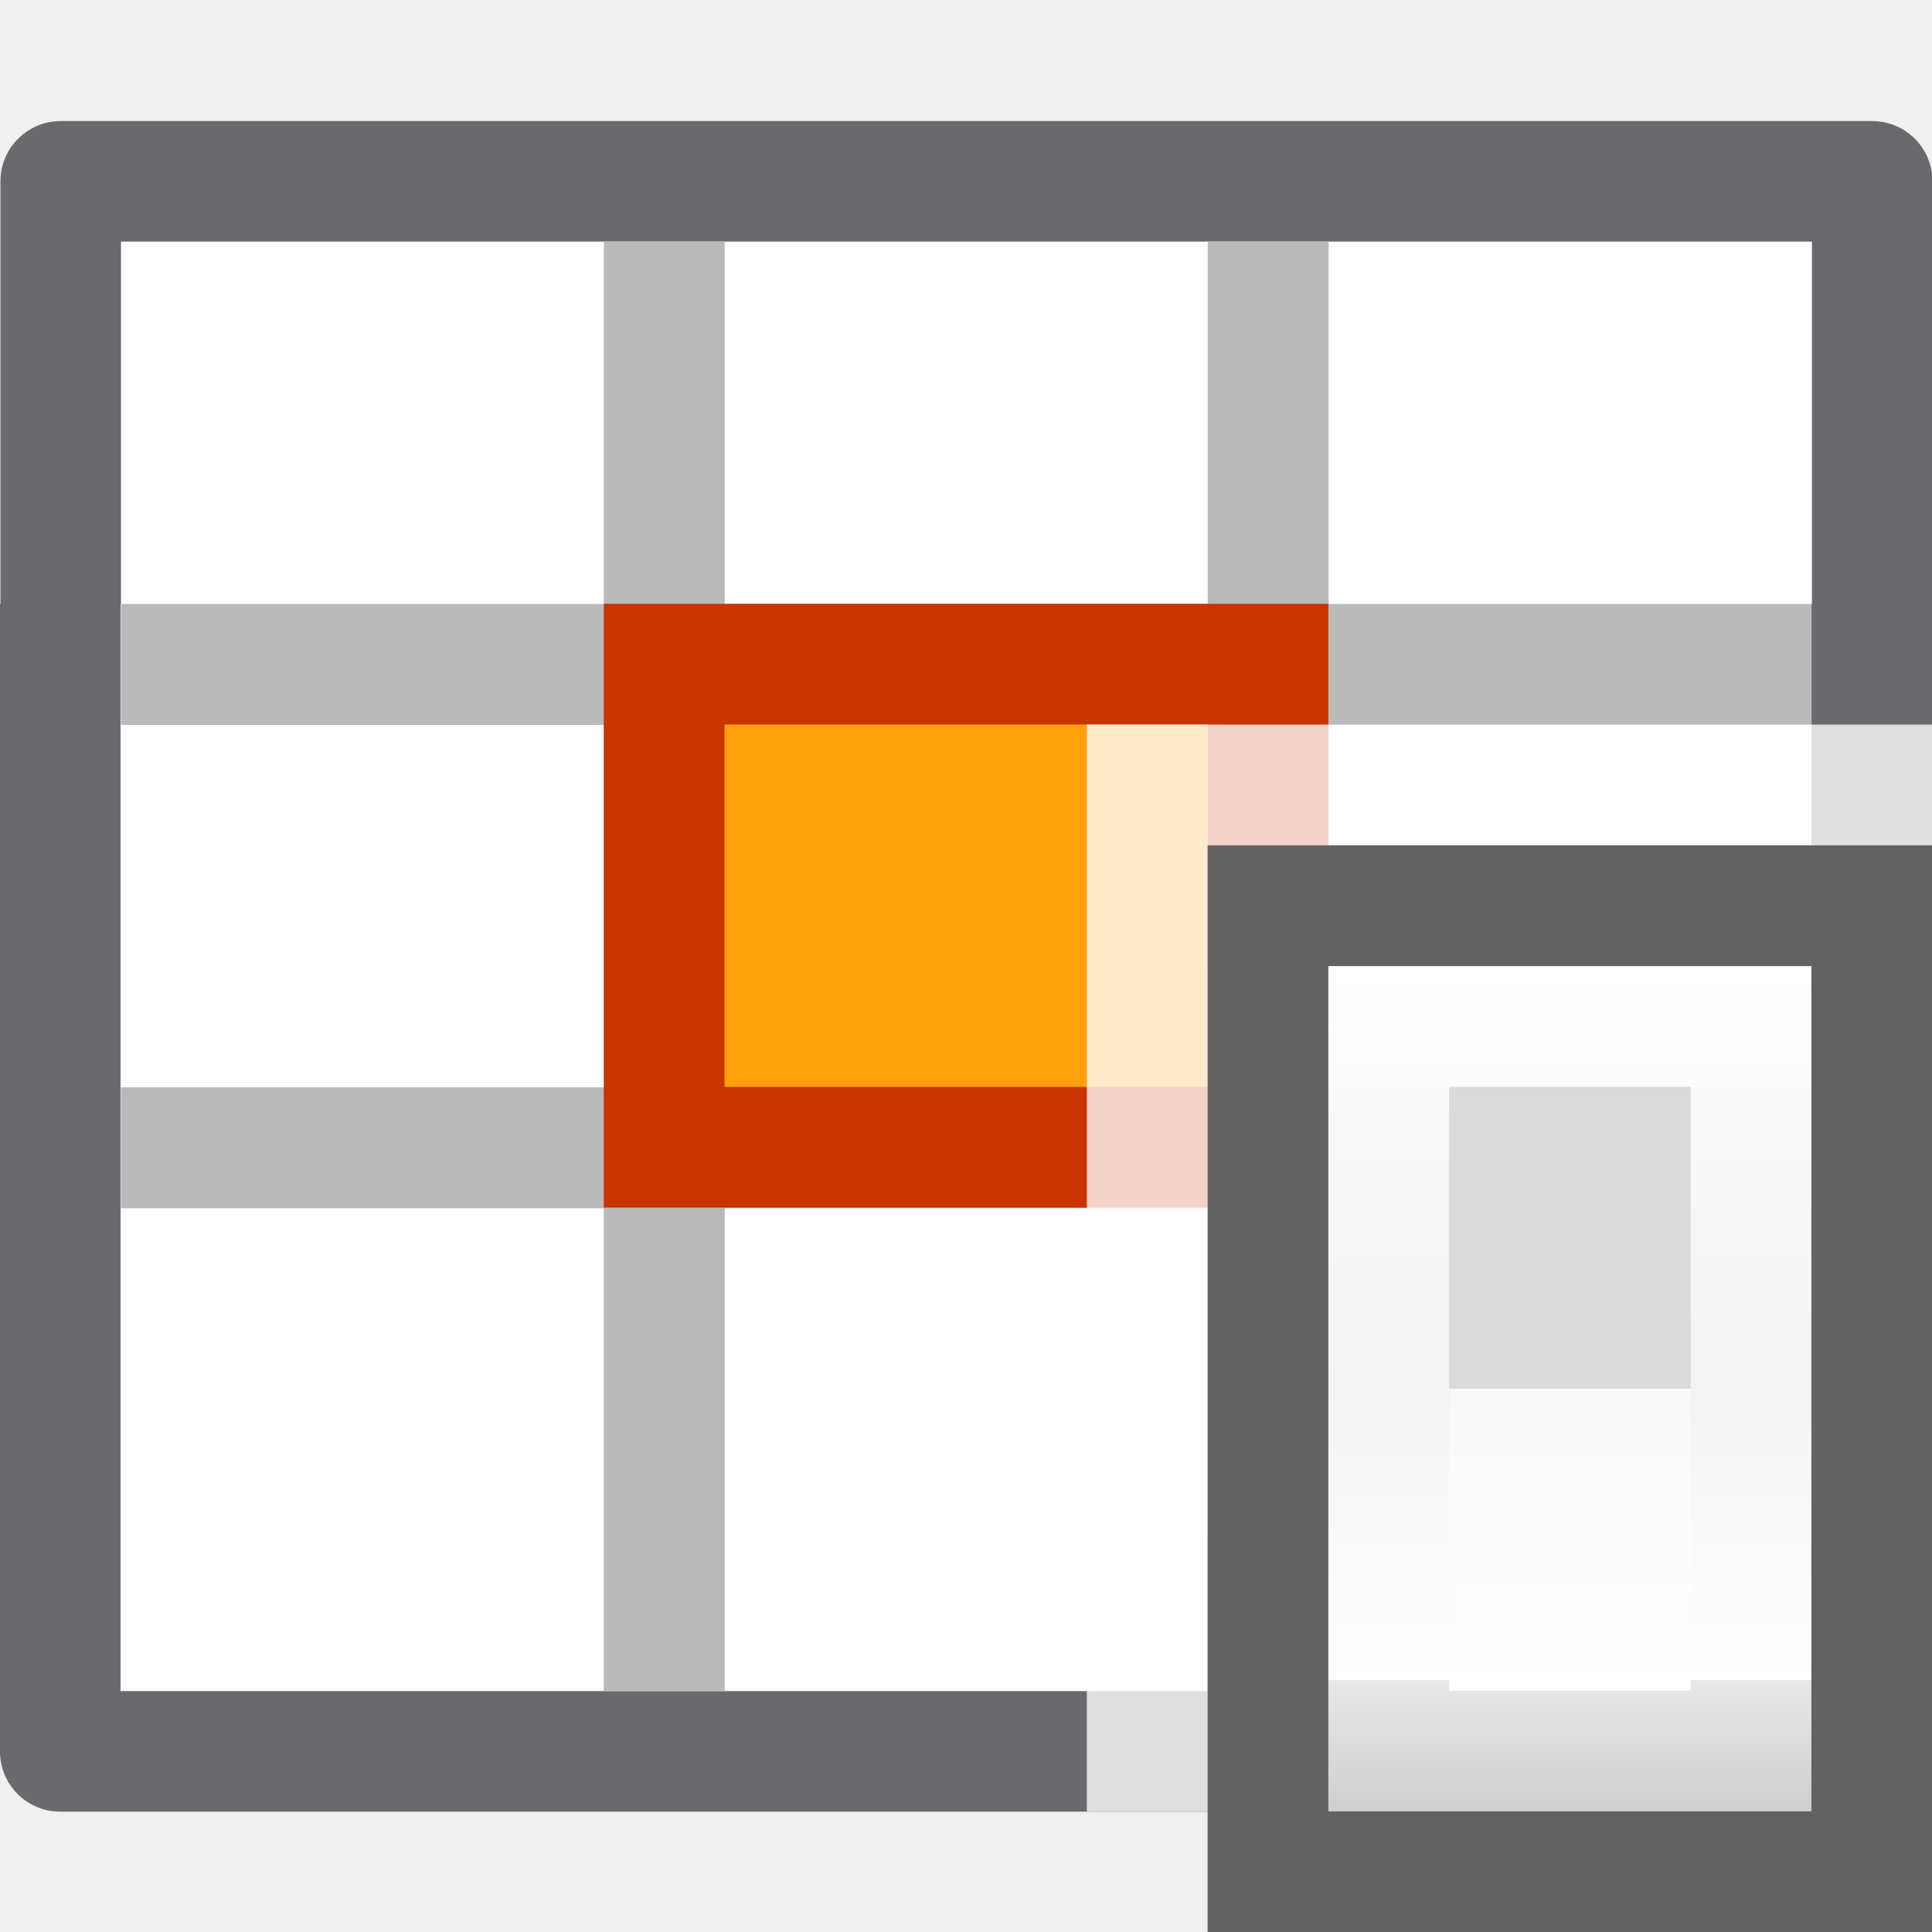
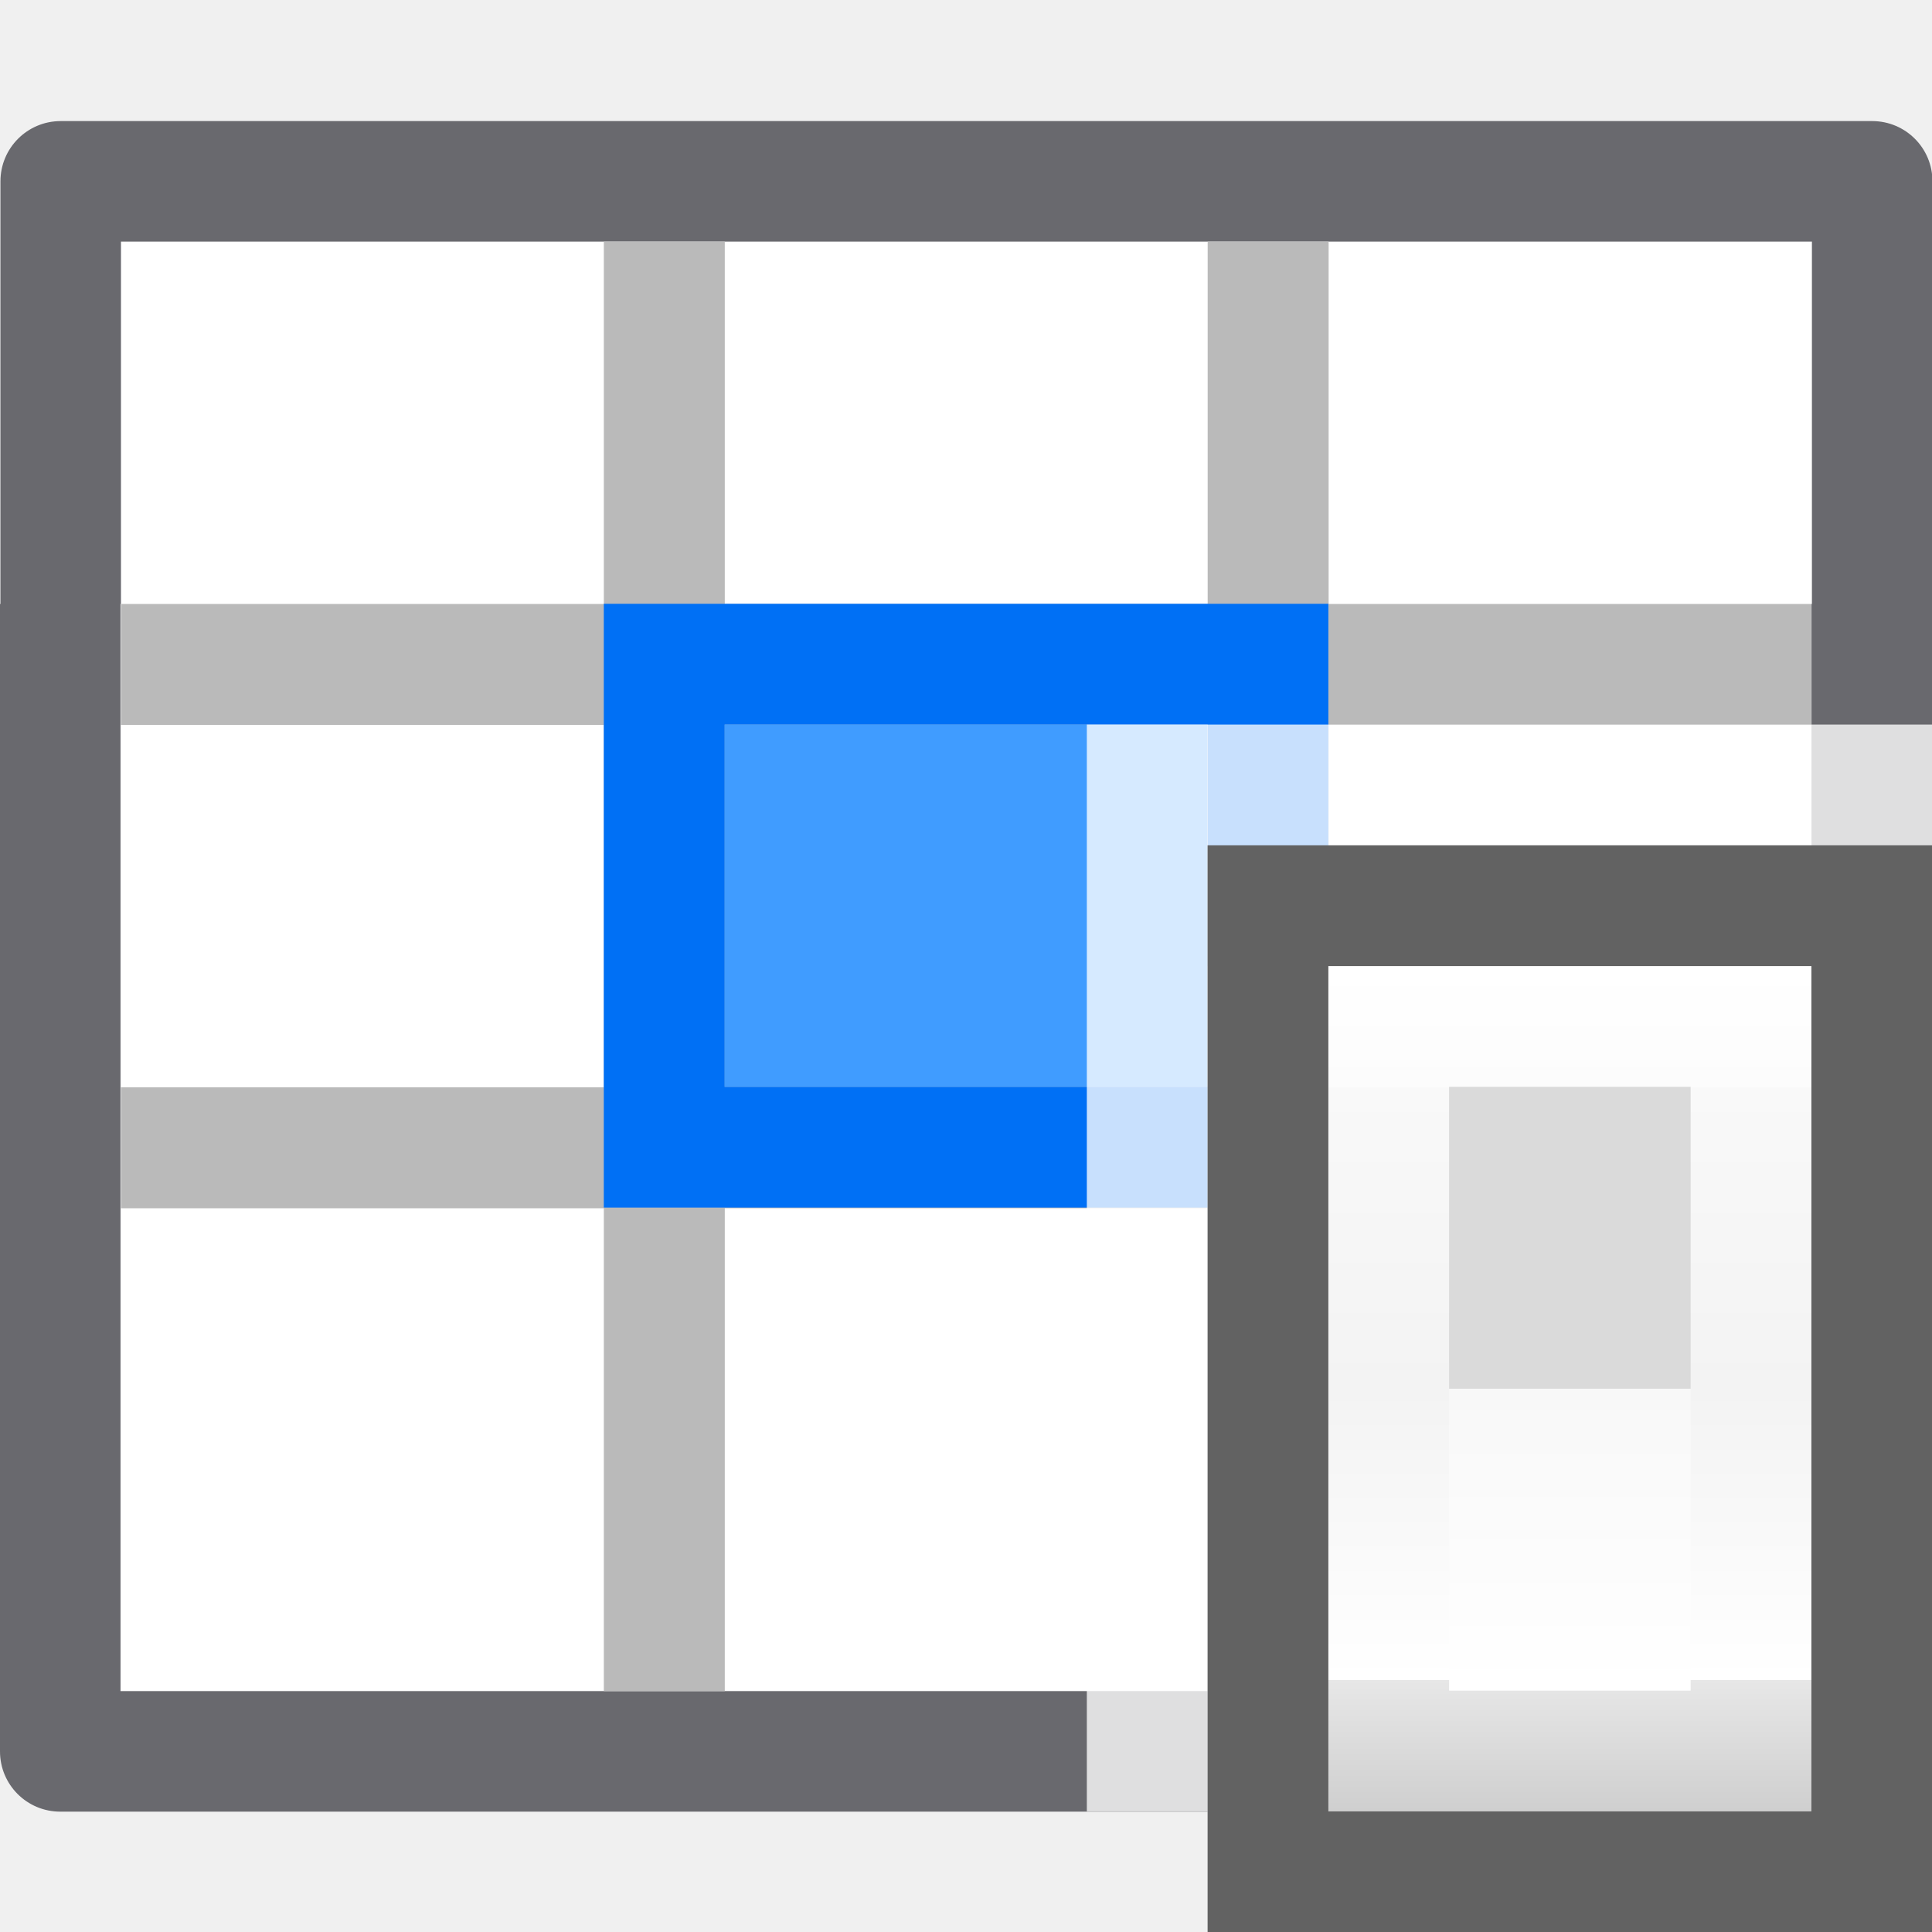
<svg xmlns="http://www.w3.org/2000/svg" height="16" viewBox="0 0 4.233 4.233" width="16">
  <linearGradient id="a" gradientUnits="userSpaceOnUse" x1="10" x2="10" y1="16" y2="-2">
    <stop offset="0" stop-color="#f7f7f7" />
    <stop offset=".222" stop-color="#fff" />
    <stop offset=".833" stop-color="#fff" />
    <stop offset="1" stop-color="#f7f7f7" />
  </linearGradient>
  <linearGradient id="b" gradientTransform="matrix(1 0 0 .5384615 -6 5.307692)" gradientUnits="userSpaceOnUse" x1="12" x2="12" y1="18" y2="5">
    <stop offset="0" stop-color="#cfcfcf" />
    <stop offset=".155" stop-color="#e7e7e7" />
    <stop offset=".155" stop-color="#fff" />
    <stop offset=".5" stop-color="#f3f3f3" />
    <stop offset=".857" stop-color="#f9f9f9" />
    <stop offset=".857" stop-color="#fcfcfc" />
    <stop offset="1" stop-color="#fff" />
  </linearGradient>
  <linearGradient id="c" gradientTransform="matrix(1 0 0 .4 -6 6.7)" gradientUnits="userSpaceOnUse" x1="12" x2="12" y1="12" y2="18.25">
    <stop offset="0" stop-color="#f8f8f8" />
    <stop offset="1" stop-color="#fff" />
  </linearGradient>
  <g transform="translate(0 -292.7667)">
    <g stroke-width=".265">
      <path d="m.265 293.296h3.704v3.175h-3.704z" fill="#fff" />
      <path d="m.133 293.032c-.073-0-.132.059-.132.132v.926h-.001v2.514c-0.0.073.059.132.132.132h3.969c.073 0.0.132-.059.132-.132v-2.514h.001v-.926c0-.073-.059-.132-.132-.132zm.132.264h1.058.265 1.058.265 1.058.001v.794h-.001v2.382h-3.705v-2.382h.001v-.265z" fill="#69696e" />
      <path d="m1.323 293.296v.794h-1.058v.265h1.058v.794h-1.058v.265h1.058v1.058h.265v-1.058h1.058v1.058h.265v-1.058h1.058v-.265h-1.058v-.794h1.058v-.265h-1.058v-.794h-.265v.794h-1.058v-.794zm.265 1.058h1.058v.794h-1.058z" fill="#bababa" />
-       <path d="m1.587 294.354h1.058v.794h-1.058z" fill="#ff9f0a" />
+       <path d="m1.587 294.354h1.058v.794h-1.058z" fill="#409cff" />
    </g>
    <path d="m1.587 293.031h1.058v.265h-1.058z" fill="#c93400" opacity="0" />
-     <path d="m5 5v1 3 1h1 4 1v-4-1h-1-4zm1 1h4v3h-4z" fill="#c93400" transform="matrix(.2645833 0 0 .2645833 0 292.7667)" />
+     <path d="m5 5v1 3 1h1 4 1v-4-1h-1-4zm1 1h4v3h-4z" fill="#0070f5" transform="matrix(.2645833 0 0 .2645833 0 292.7667)" />
    <path d="m1.587 293.296h1.058v3.175h-1.058z" fill="#ff9f0a" opacity="0" />
  </g>
  <g transform="scale(.2645833)">
    <path d="m9 6v9h3v-3h4v-6z" fill="#fff" fill-opacity=".784" />
    <g transform="translate(8)">
      <path d="m2 8h6v8h-6z" fill="url(#a)" />
      <path d="m2 7h6v9h-6z" fill="#626262" stroke-width=".775" />
      <path d="m3 8h4v7h-4z" fill="url(#b)" stroke-width=".734" />
      <path d="m4 9h2v2.5h-2z" fill="#dadada" stroke-width=".913" />
      <path d="m4 11.5h2v2.5h-2z" fill="url(#c)" stroke-width=".632" />
    </g>
  </g>
</svg>
